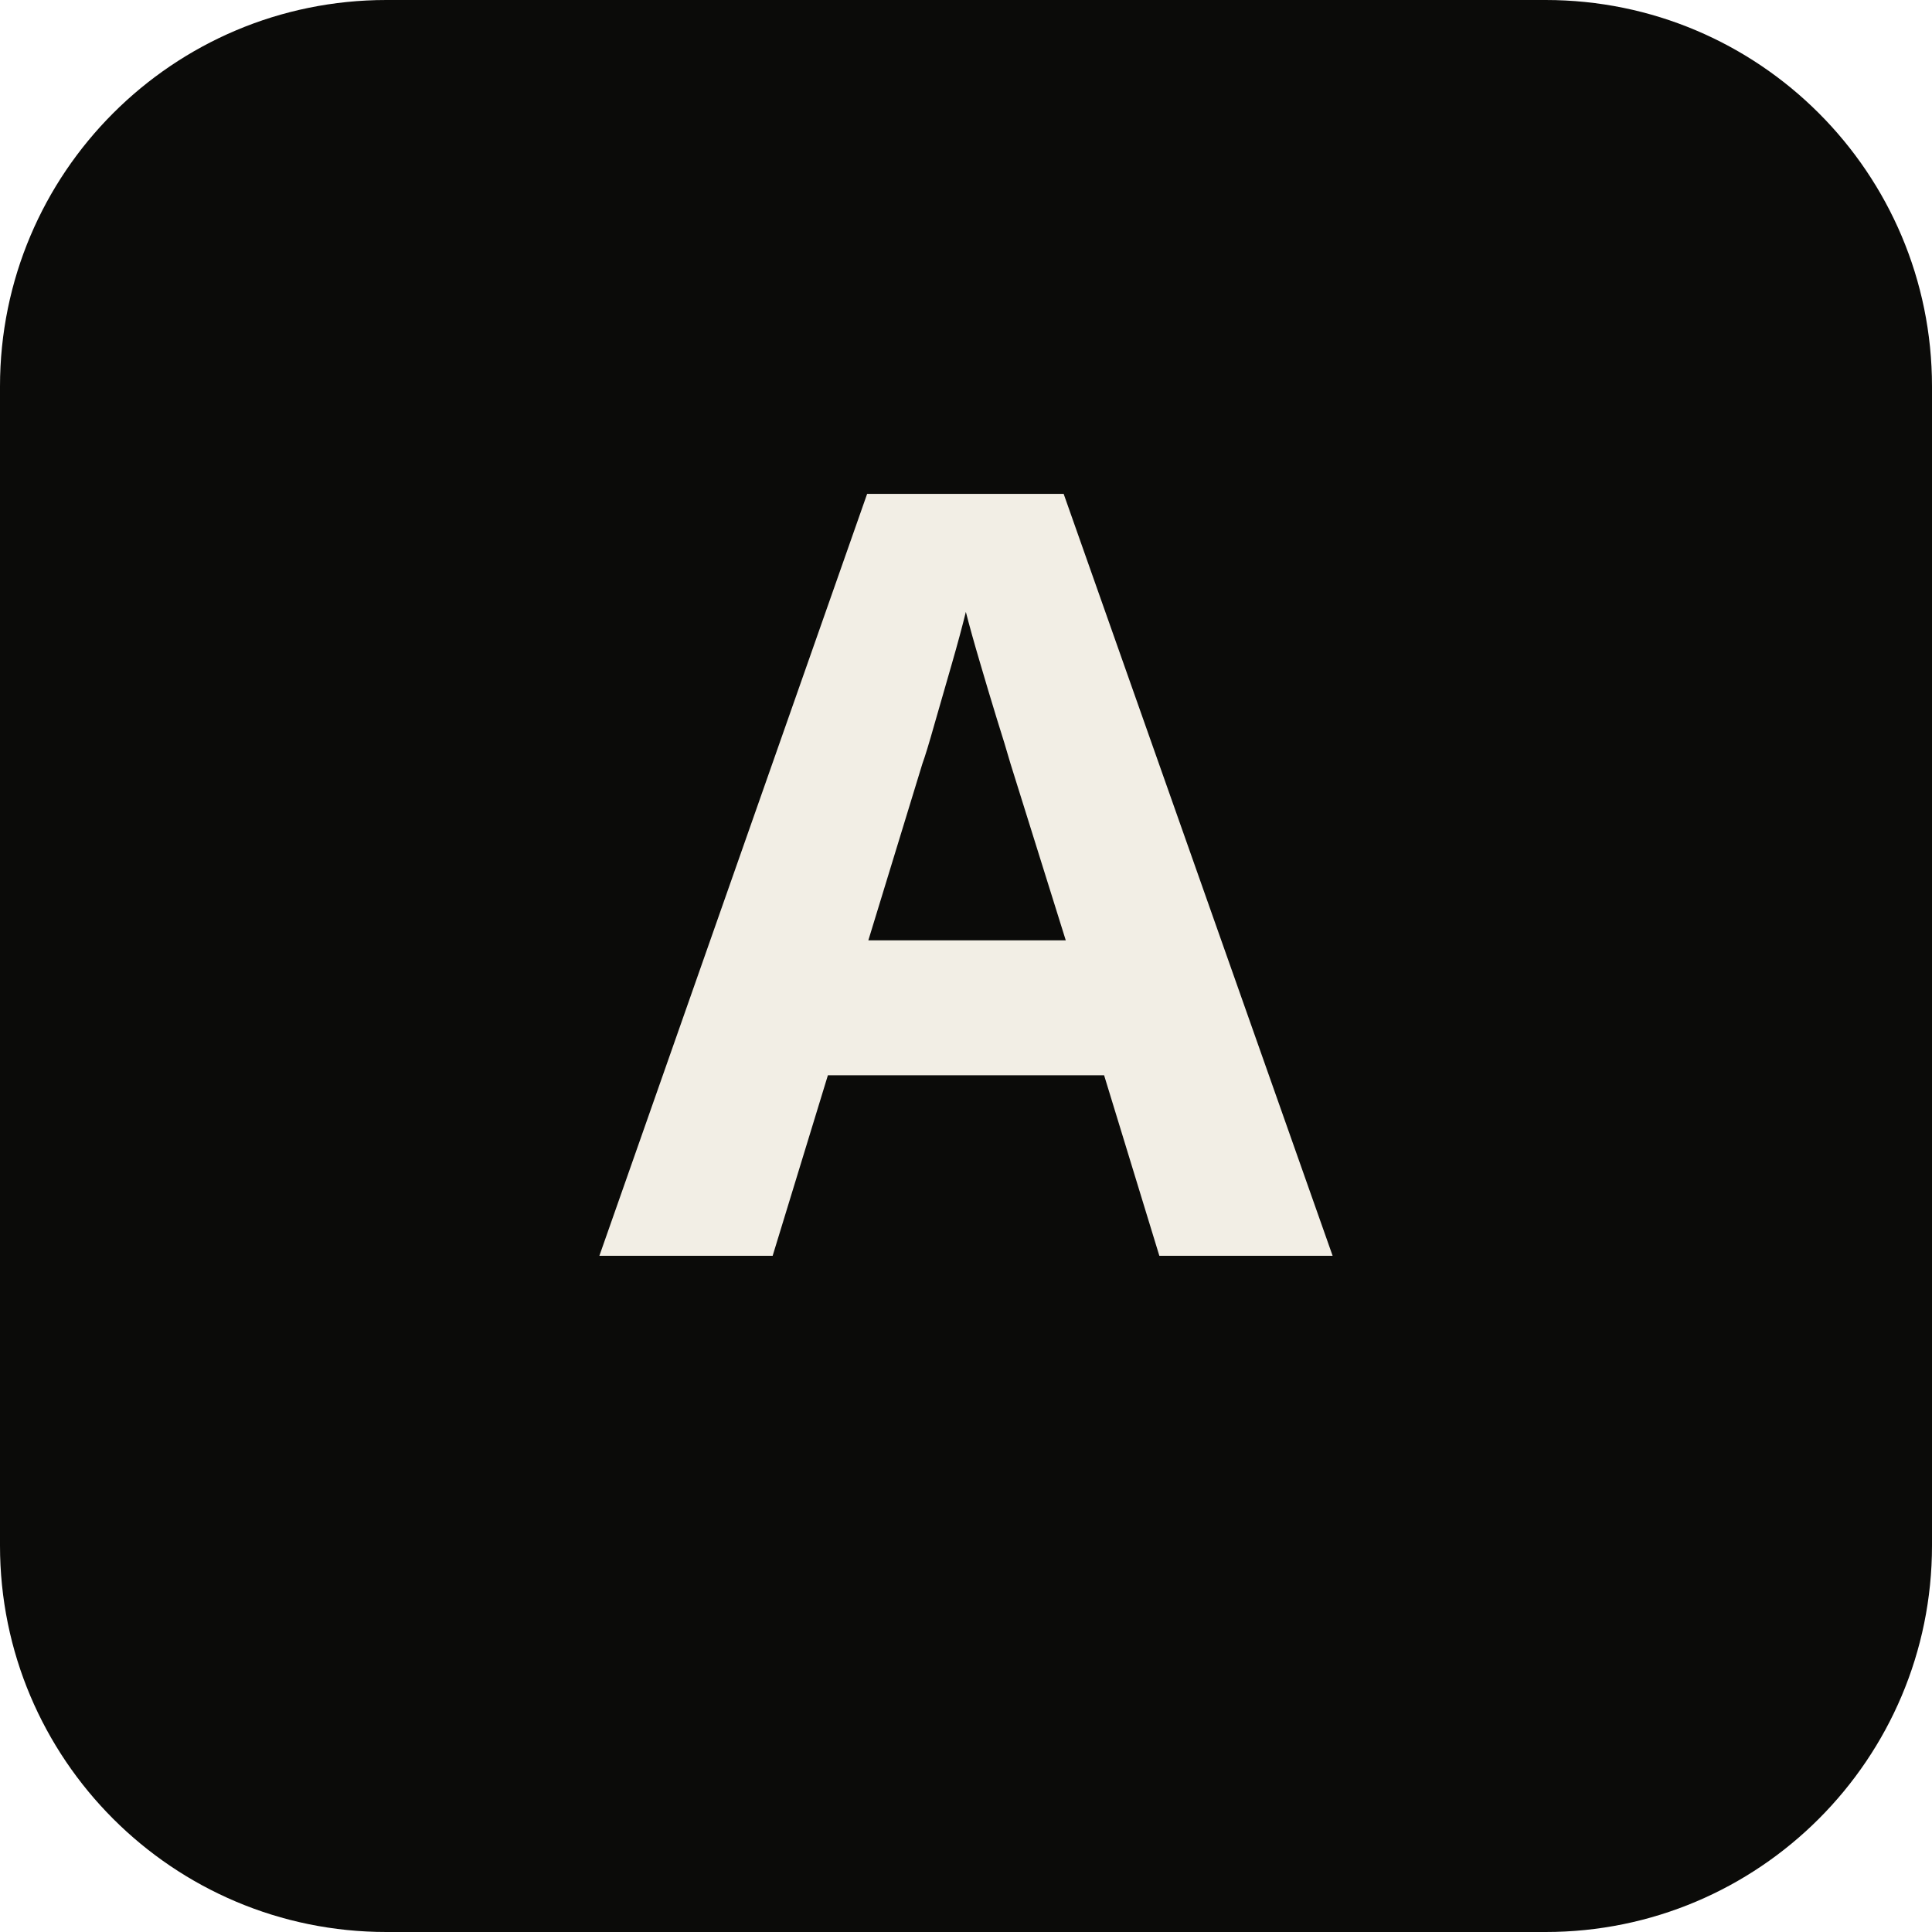
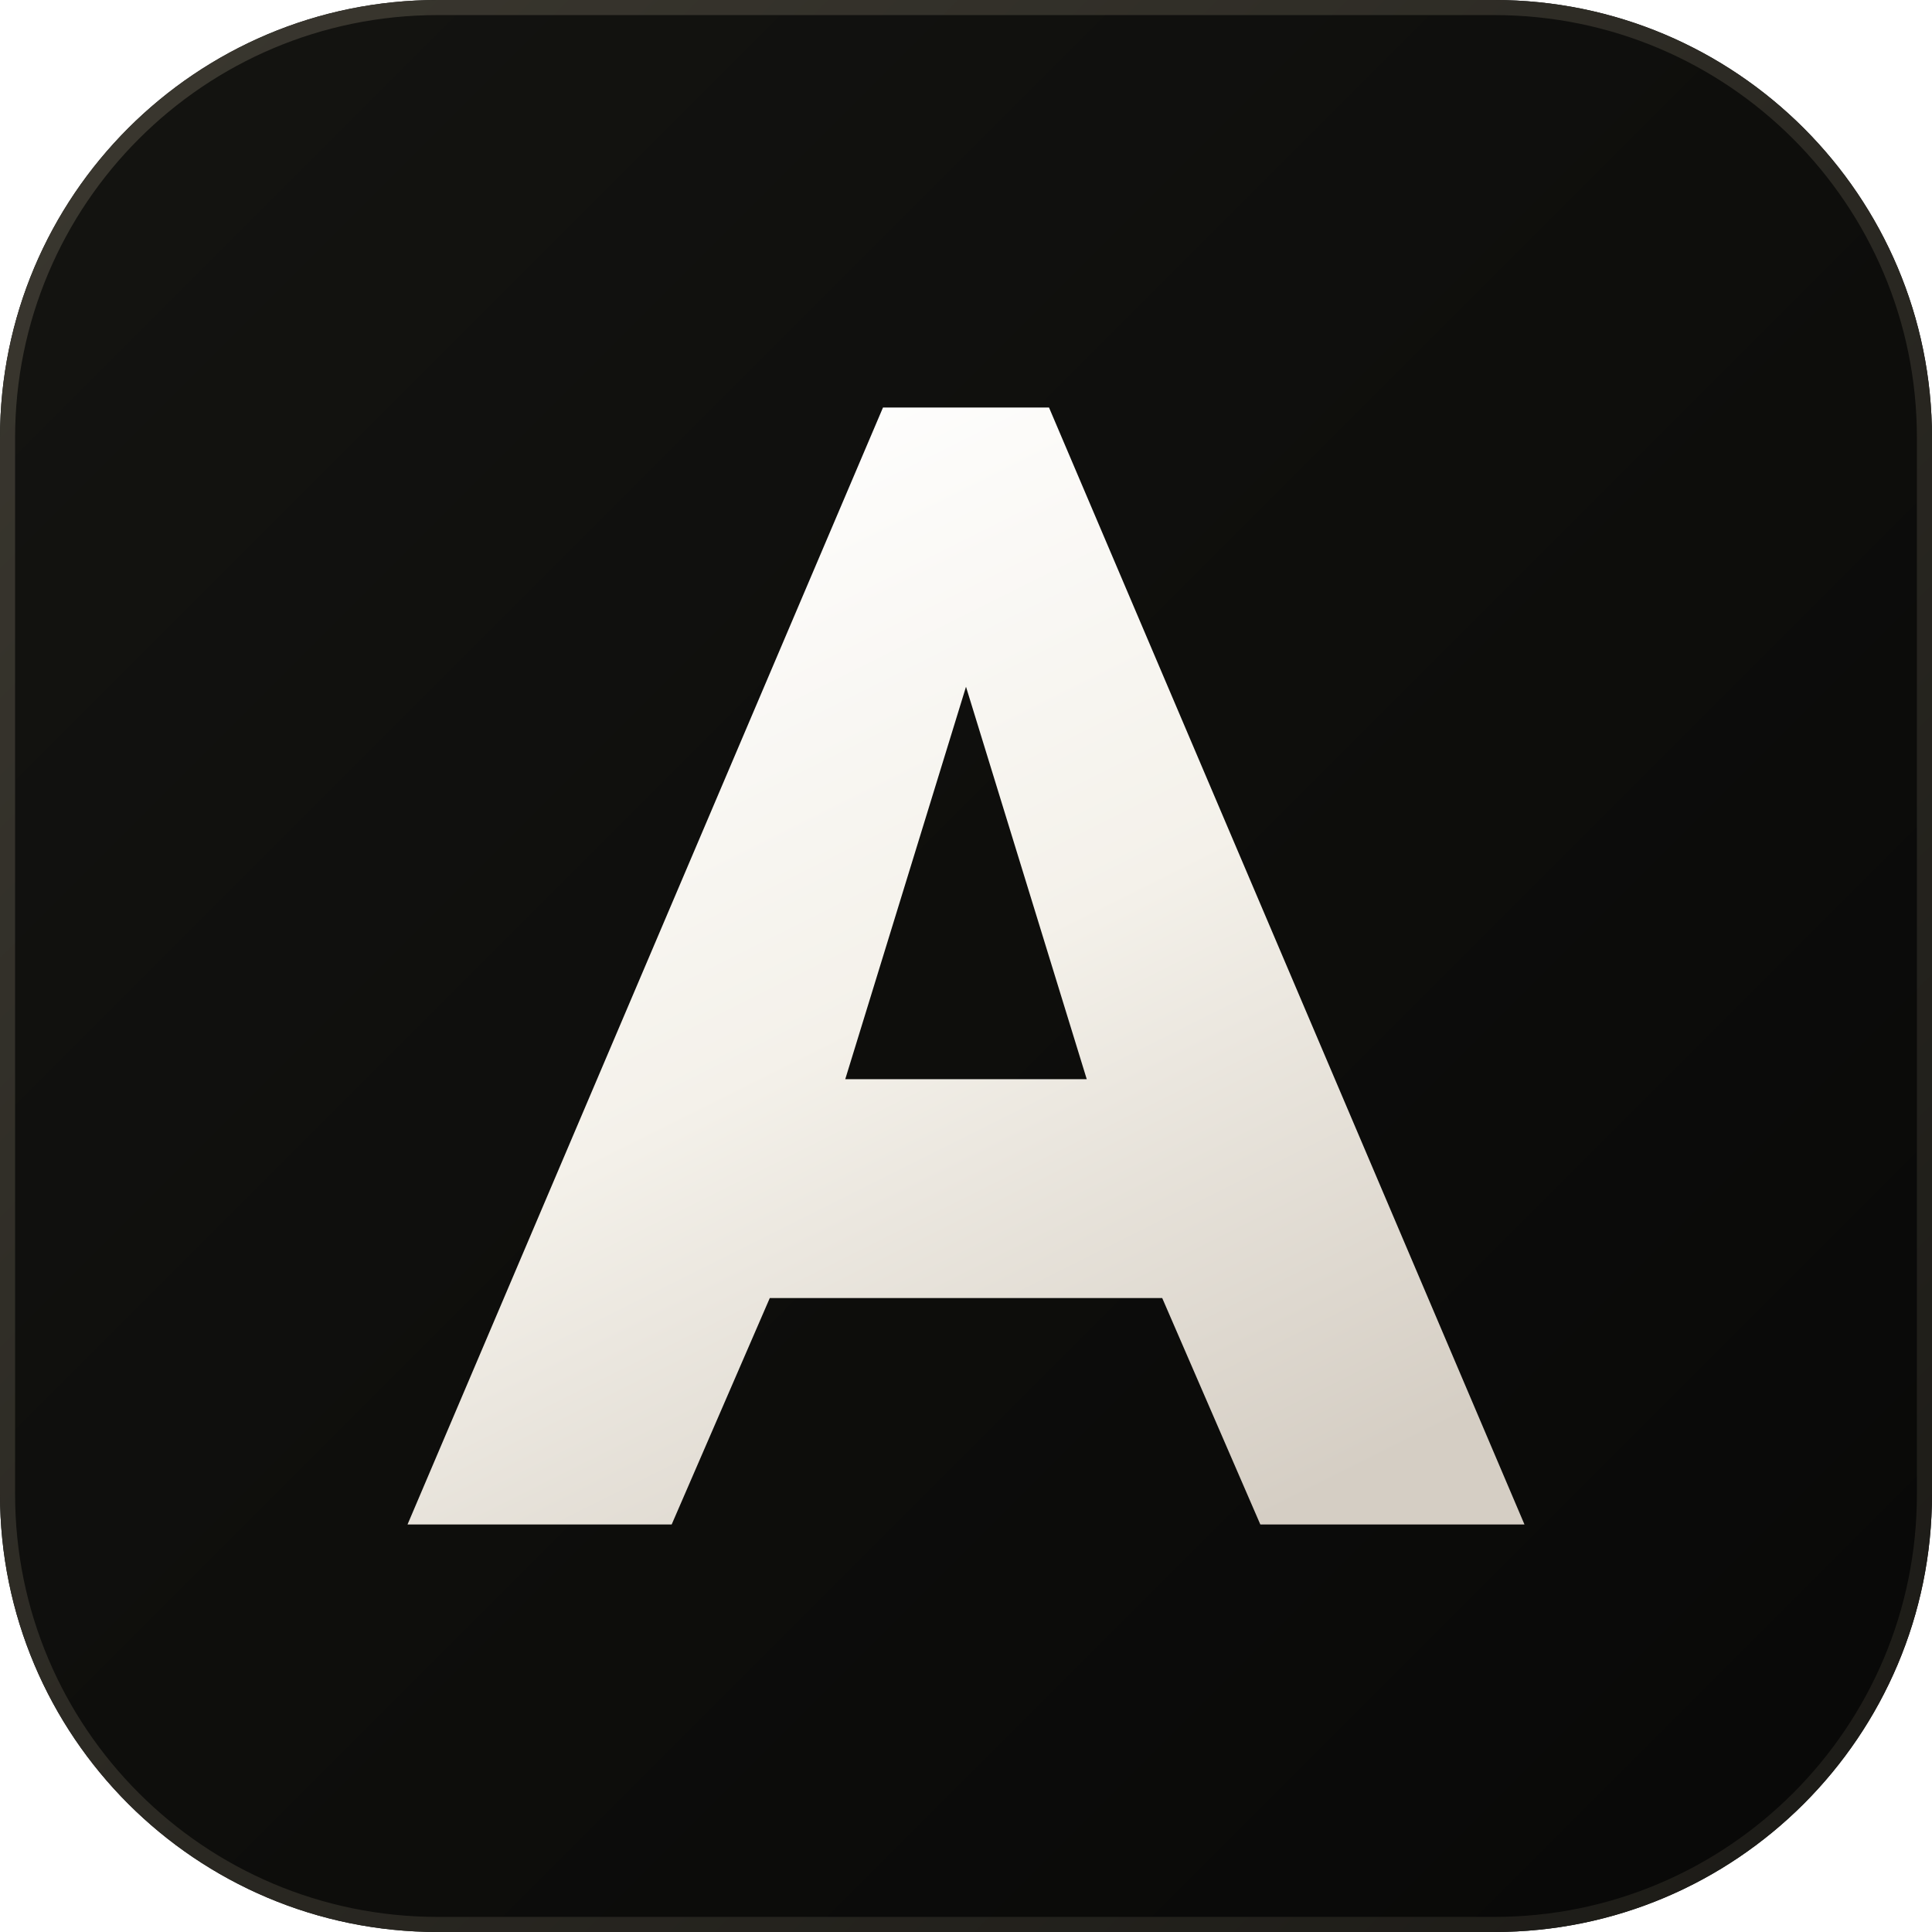
- <svg xmlns="http://www.w3.org/2000/svg" viewBox="0 0 100 100" fill="none">
-   <rect width="100" height="100" rx="20" fill="#0B0B09" />
-   <text x="50" y="65" font-family="'Bebas Neue', sans-serif" font-size="55" font-weight="bold" fill="#F2EEE5" text-anchor="middle">A</text>
+ <svg xmlns="http://www.w3.org/2000/svg" viewBox="0 0 512 512" fill="none">
+   <defs>
+     <linearGradient id="bg" x1="0%" y1="0%" x2="100%" y2="100%">
+       <stop offset="0%" stop-color="#141411" />
+       <stop offset="100%" stop-color="#080807" />
+     </linearGradient>
+     <linearGradient id="border" x1="0%" y1="0%" x2="100%" y2="100%">
+       <stop offset="0%" stop-color="#3B3830" />
+       <stop offset="100%" stop-color="#1B1A16" />
+     </linearGradient>
+     <linearGradient id="glyph" x1="25%" y1="0%" x2="75%" y2="100%">
+       <stop offset="0%" stop-color="#FFFFFF" />
+       <stop offset="50%" stop-color="#F4F1EA" />
+       <stop offset="100%" stop-color="#D5CEC4" />
+     </linearGradient>
+   </defs>
+   <rect width="512" height="512" rx="116" fill="url(#bg)" />
+   <rect x="2" y="2" width="508" height="508" rx="114" stroke="url(#border)" stroke-width="4" />
+   <path d="M234 108 H278 L404 404 H334 L308 344 H204 L178 404 H108 L234 108 Z M256 182 L224 286 H288 L256 182 Z" fill="url(#glyph)" />
</svg>
